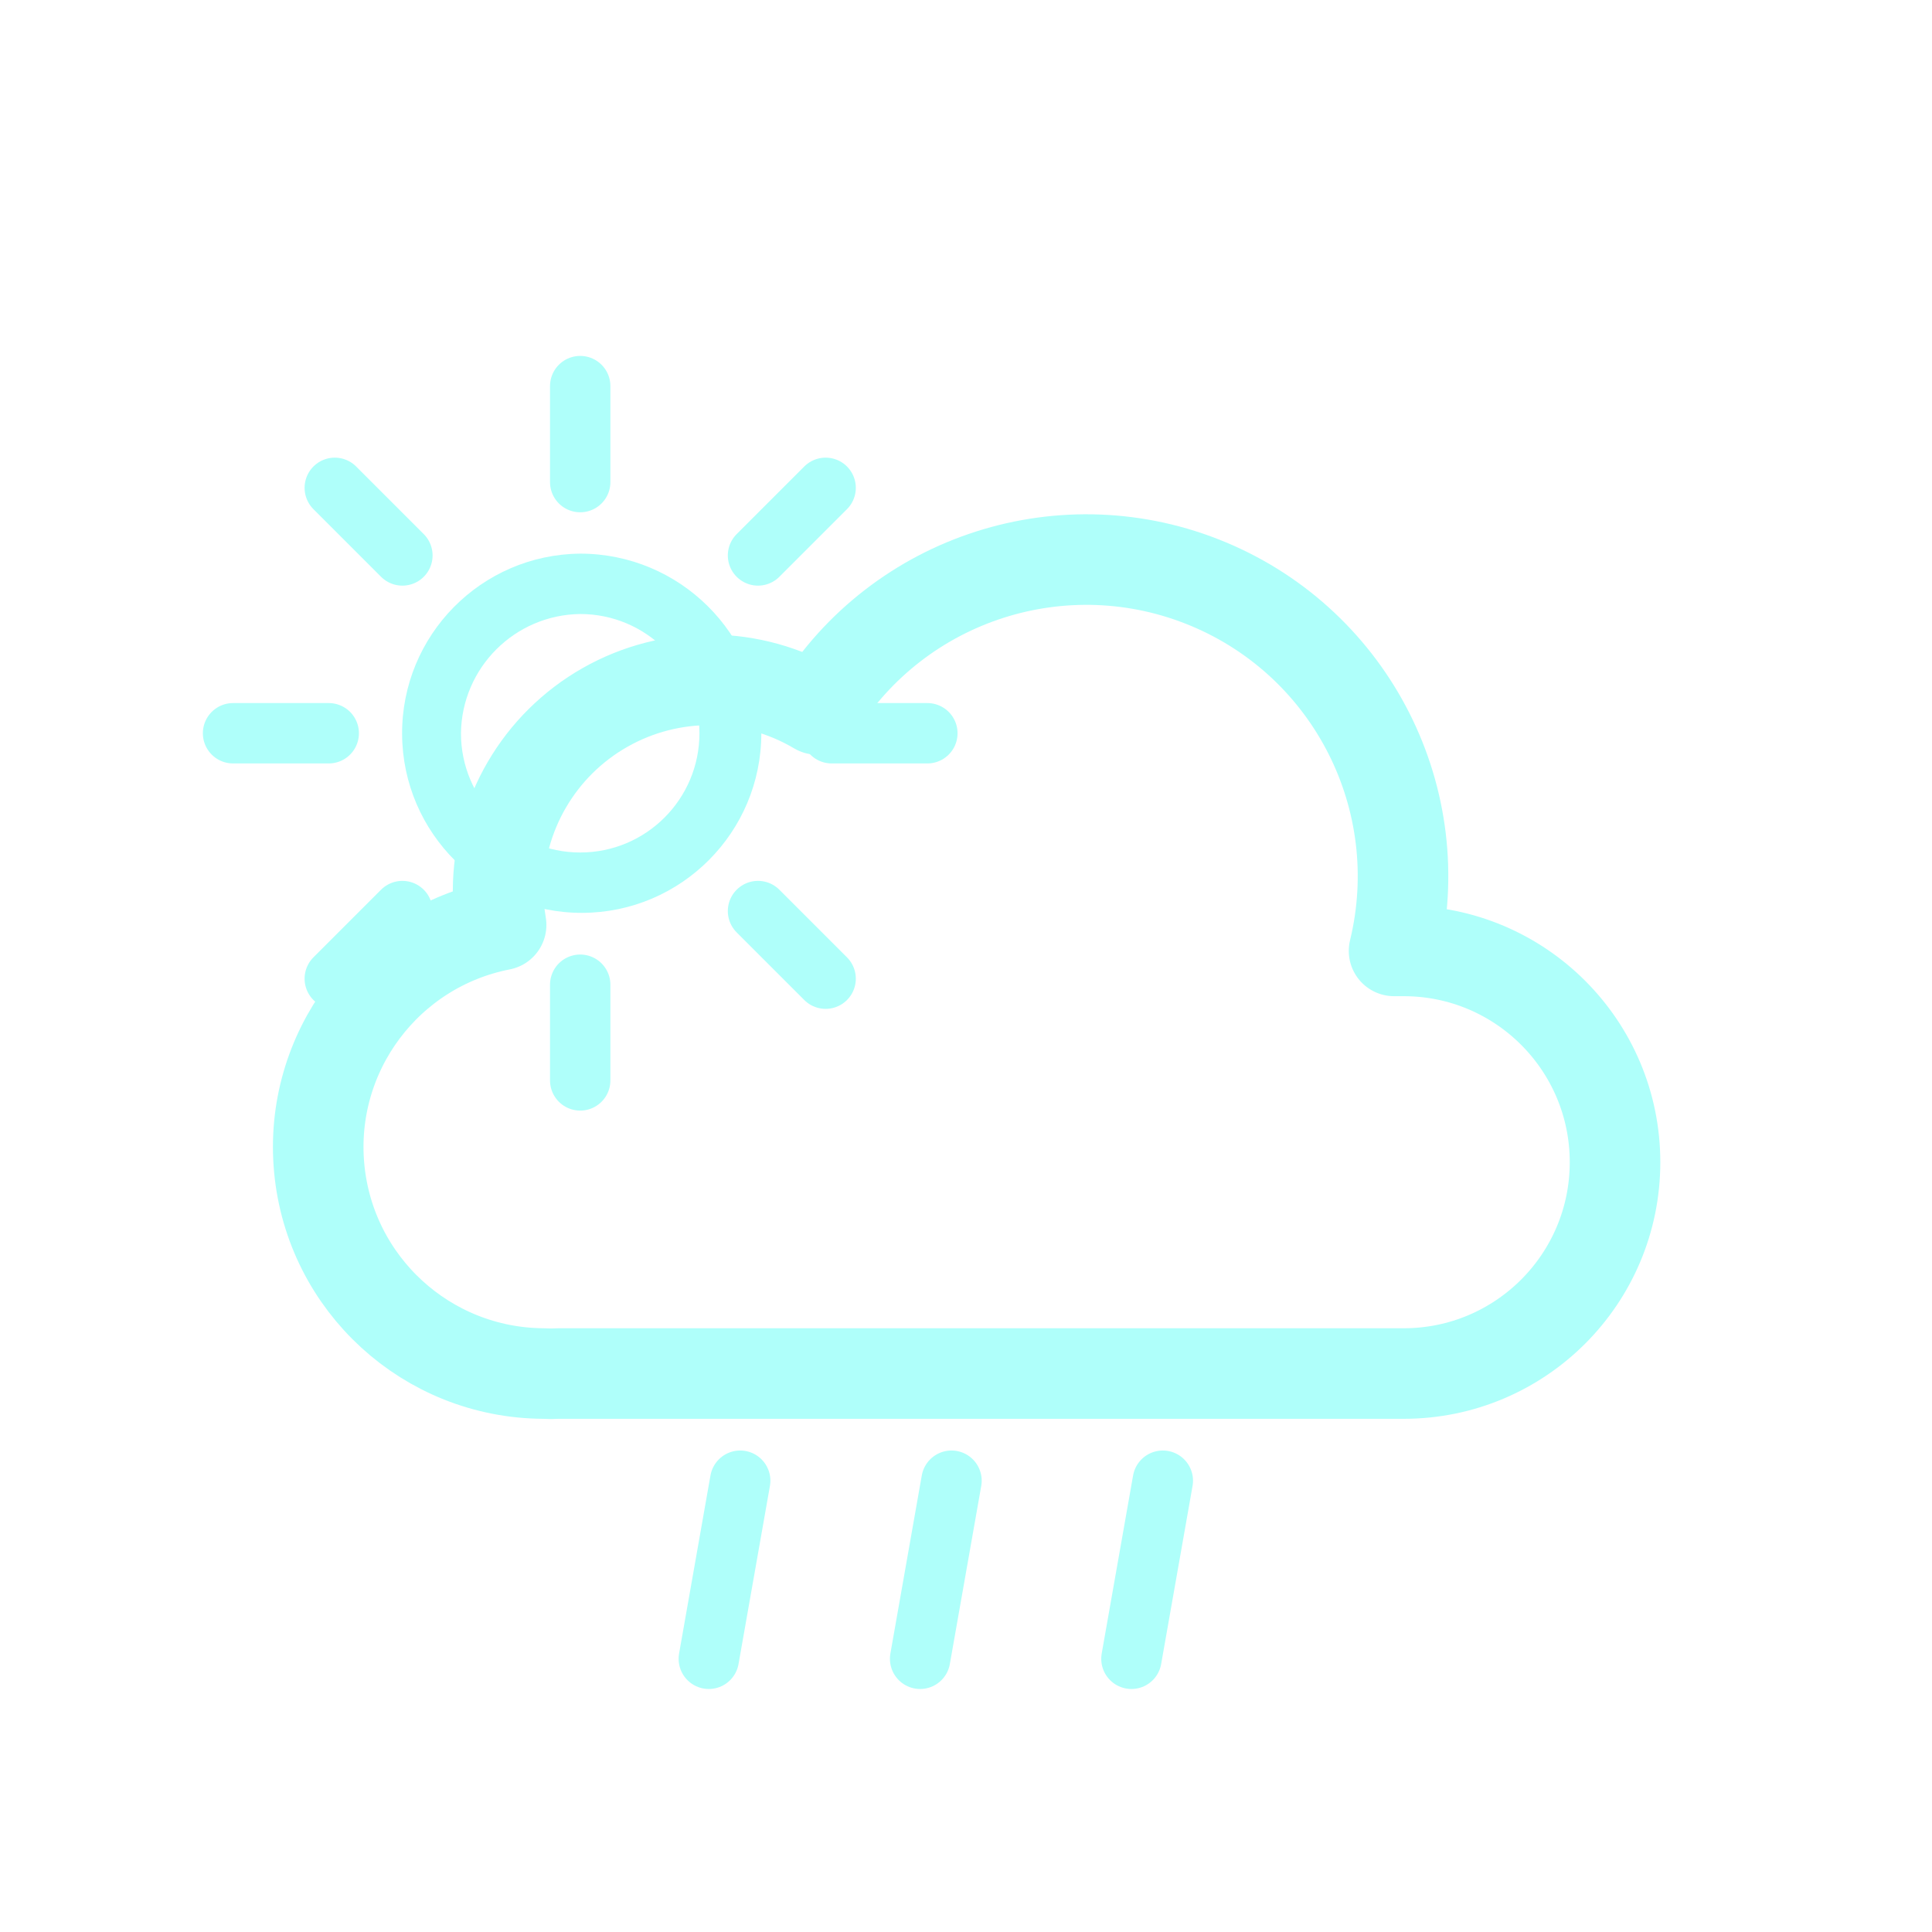
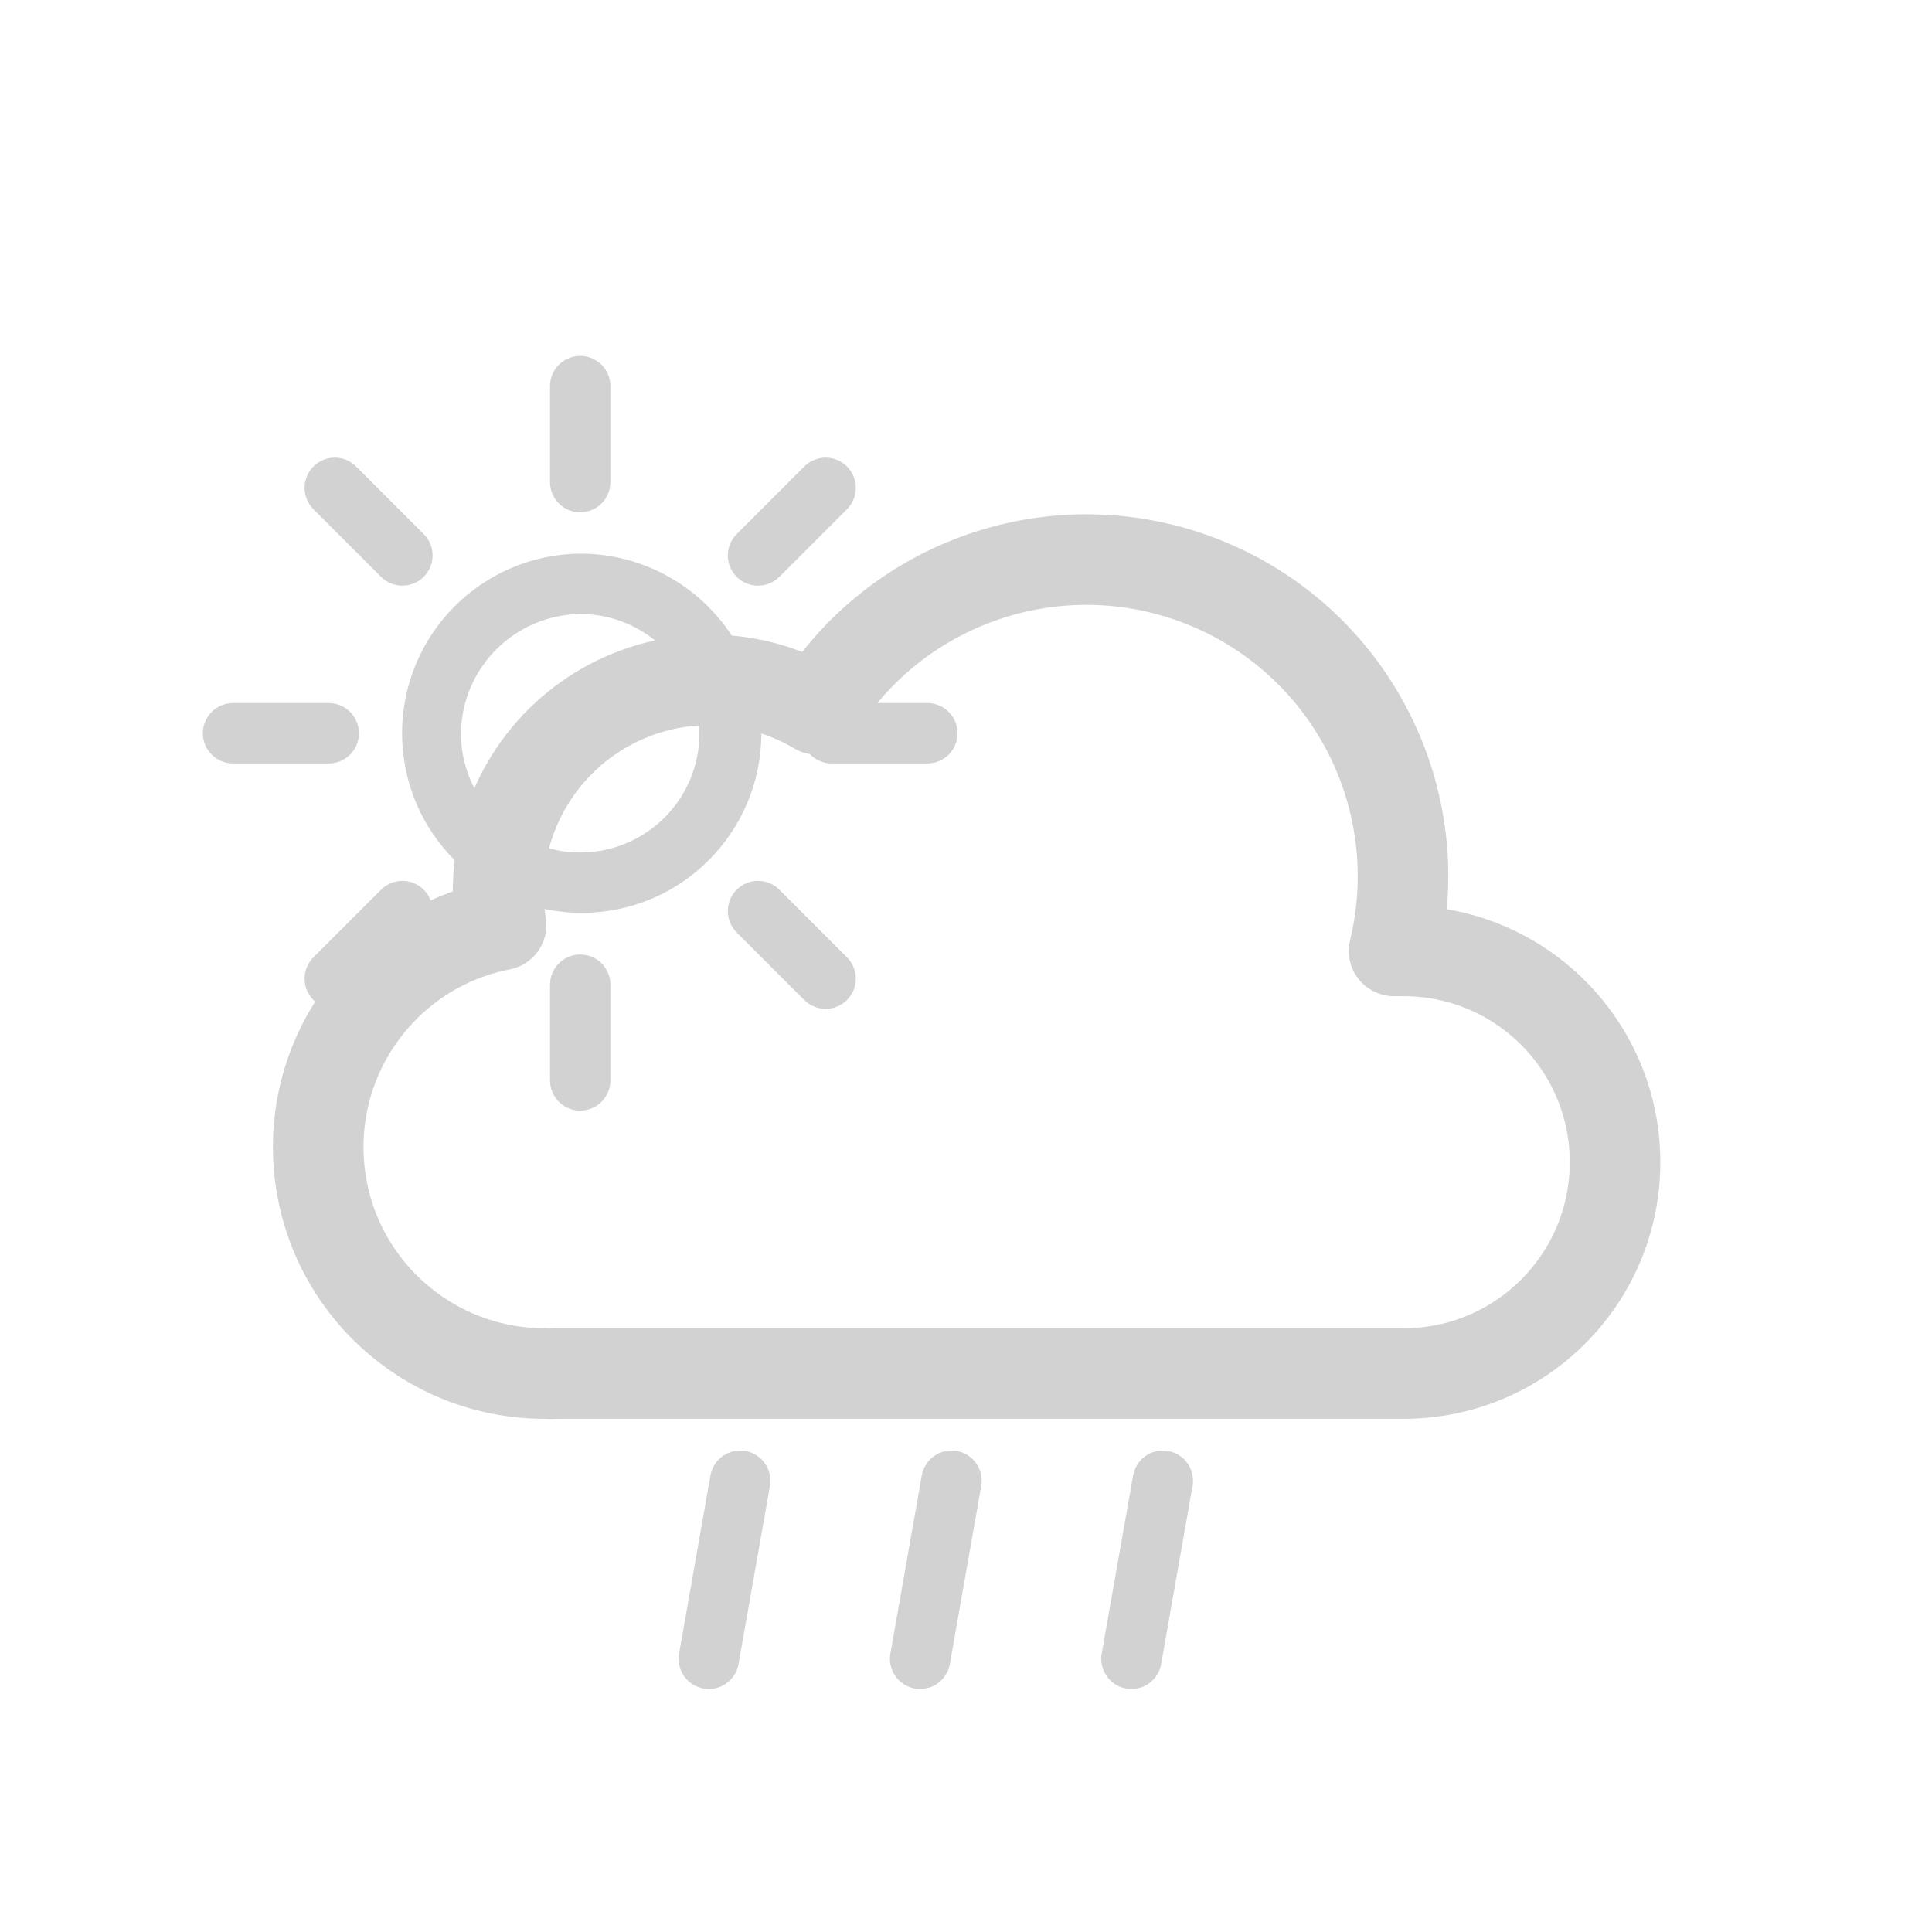
<svg xmlns="http://www.w3.org/2000/svg" viewBox="0 0 64 64">
  <defs>
    <clipPath id="a">
      <path fill="none" d="M10.55 34.21l-3.83-3.42-2-6 1-7 4-5 5-3h6l5 1 3 3 2.56 4.36-4.56 4.64h-5l-5 5v3l-6.17 3.42z" />
    </clipPath>
    <clipPath id="b">
      <path fill="none" d="M42 64l2.85-17h-23.8L17 64" />
    </clipPath>
  </defs>
-   <g clip-path="url(175,255,250,1)">
+   <g clip-path="url(210,210,210,1)">
    <g>
-       <path fill="rgba(175,255,250,1)" d="M19.22 20.34a3.95 3.95 0 11-3.95 3.95 4 4 0 013.95-3.95m0-2a5.95 5.95 0 106 5.95 6 6 0 00-6-5.95z" />
-       <path fill="none" stroke="rgba(175,255,250,1)" stroke-linecap="round" stroke-miterlimit="10" stroke-width="2" d="M19.22 15.97v-3.18M19.22 35.79v-3.17M25.11 18.4l2.24-2.24M11.09 32.42l2.24-2.24M13.33 18.4l-2.24-2.24M27.35 32.42l-2.24-2.24M10.89 24.29H7.72M30.72 24.29h-3.17" />
+       <path fill="rgba(210,210,210,1)" d="M19.22 20.34a3.95 3.95 0 11-3.95 3.95 4 4 0 013.95-3.95m0-2a5.95 5.95 0 106 5.95 6 6 0 00-6-5.95z" />
+       <path fill="none" stroke="rgba(210,210,210,1)" stroke-linecap="round" stroke-miterlimit="10" stroke-width="2" d="M19.22 15.97v-3.18M19.22 35.79v-3.17M25.11 18.4l2.24-2.24M11.09 32.42l2.24-2.24M13.33 18.4l-2.24-2.24M27.35 32.42l-2.24-2.24M10.89 24.29H7.72M30.72 24.29h-3.17" />
      <animateTransform attributeName="transform" dur="45s" from="0 19.22 24.293" repeatCount="indefinite" to="360 19.22 24.293" type="rotate" />
    </g>
  </g>
-   <path fill="none" stroke="rgba(175,255,250,1)" stroke-linejoin="round" stroke-width="3" d="M46.5 31.5h-.32a10.49 10.49 0 00-19.11-8 7 7 0 00-10.57 6 7.21 7.21 0 00.1 1.14A7.5 7.5 0 0018 45.5a4.19 4.19 0 00.5 0v0h28a7 7 0 000-14z" />
-   <g clip-path="url(175,255,250,1)">
+   <path fill="none" stroke="rgba(210,210,210,1)" stroke-linejoin="round" stroke-width="3" d="M46.5 31.5h-.32a10.49 10.49 0 00-19.11-8 7 7 0 00-10.57 6 7.21 7.21 0 00.1 1.14A7.5 7.5 0 0018 45.5a4.19 4.19 0 00.5 0v0h28a7 7 0 000-14z" />
+   <g clip-path="url(210,210,210,1)">
    <g>
-       <path fill="none" stroke="rgba(175,255,250,1)" stroke-linecap="round" stroke-miterlimit="10" stroke-width="2" d="M24.52 49.05l-1.04 5.9" />
+       <path fill="none" stroke="rgba(210,210,210,1)" stroke-linecap="round" stroke-miterlimit="10" stroke-width="2" d="M24.52 49.05l-1.04 5.9" />
      <animateTransform attributeName="transform" dur="0.5s" repeatCount="indefinite" type="translate" values="2 -10; -2 10" />
      <animate attributeName="opacity" dur="0.5s" repeatCount="indefinite" values="1;1;0" />
    </g>
    <g>
-       <path fill="none" stroke="rgba(175,255,250,1)" stroke-linecap="round" stroke-miterlimit="10" stroke-width="2" d="M31.52 49.05l-1.04 5.9" />
+       <path fill="none" stroke="rgba(210,210,210,1)" stroke-linecap="round" stroke-miterlimit="10" stroke-width="2" d="M31.52 49.05l-1.04 5.9" />
      <animateTransform attributeName="transform" begin="-0.3s" dur="0.5s" repeatCount="indefinite" type="translate" values="2 -10; -2 10" />
      <animate attributeName="opacity" begin="-0.3s" dur="0.5s" repeatCount="indefinite" values="1;1;0" />
    </g>
    <g>
-       <path fill="none" stroke="rgba(175,255,250,1)" stroke-linecap="round" stroke-miterlimit="10" stroke-width="2" d="M38.52 49.05l-1.04 5.9" />
+       <path fill="none" stroke="rgba(210,210,210,1)" stroke-linecap="round" stroke-miterlimit="10" stroke-width="2" d="M38.52 49.05l-1.04 5.9" />
      <animateTransform attributeName="transform" begin="-0.1s" dur="0.5s" repeatCount="indefinite" type="translate" values="2 -10; -2 10" />
      <animate attributeName="opacity" begin="-0.1s" dur="0.5s" repeatCount="indefinite" values="1;1;0" />
    </g>
  </g>
</svg>
